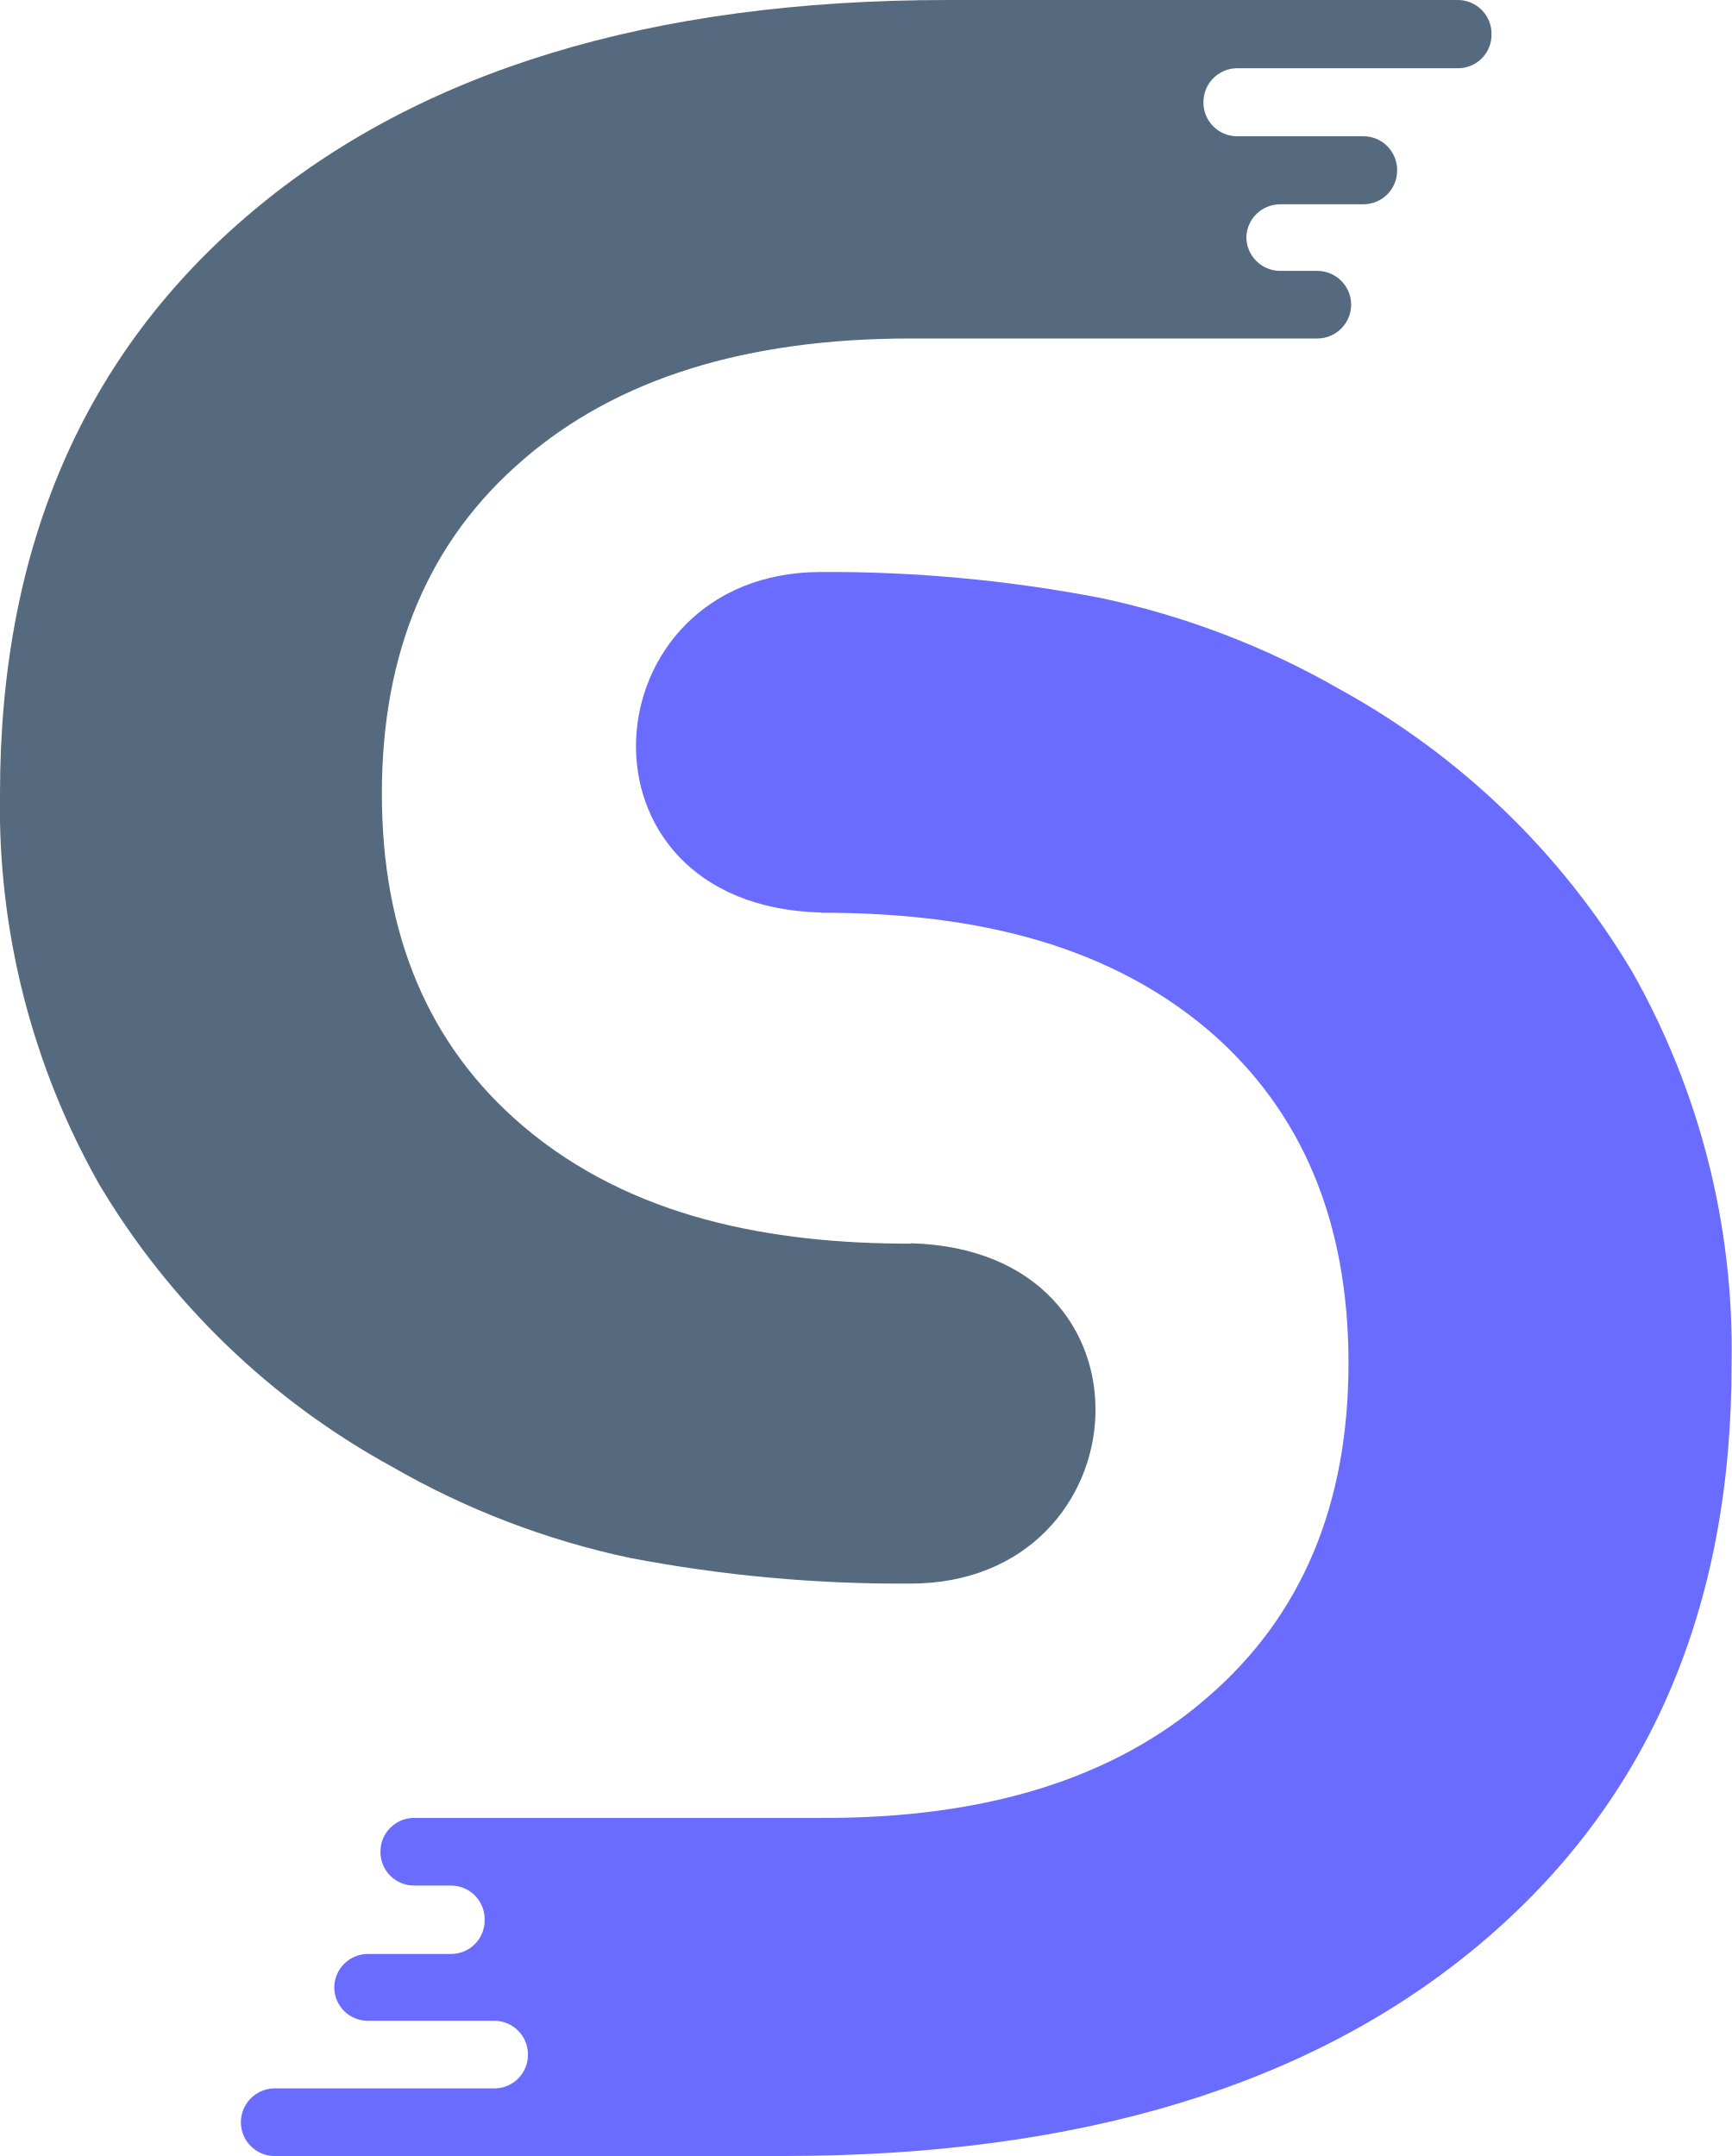
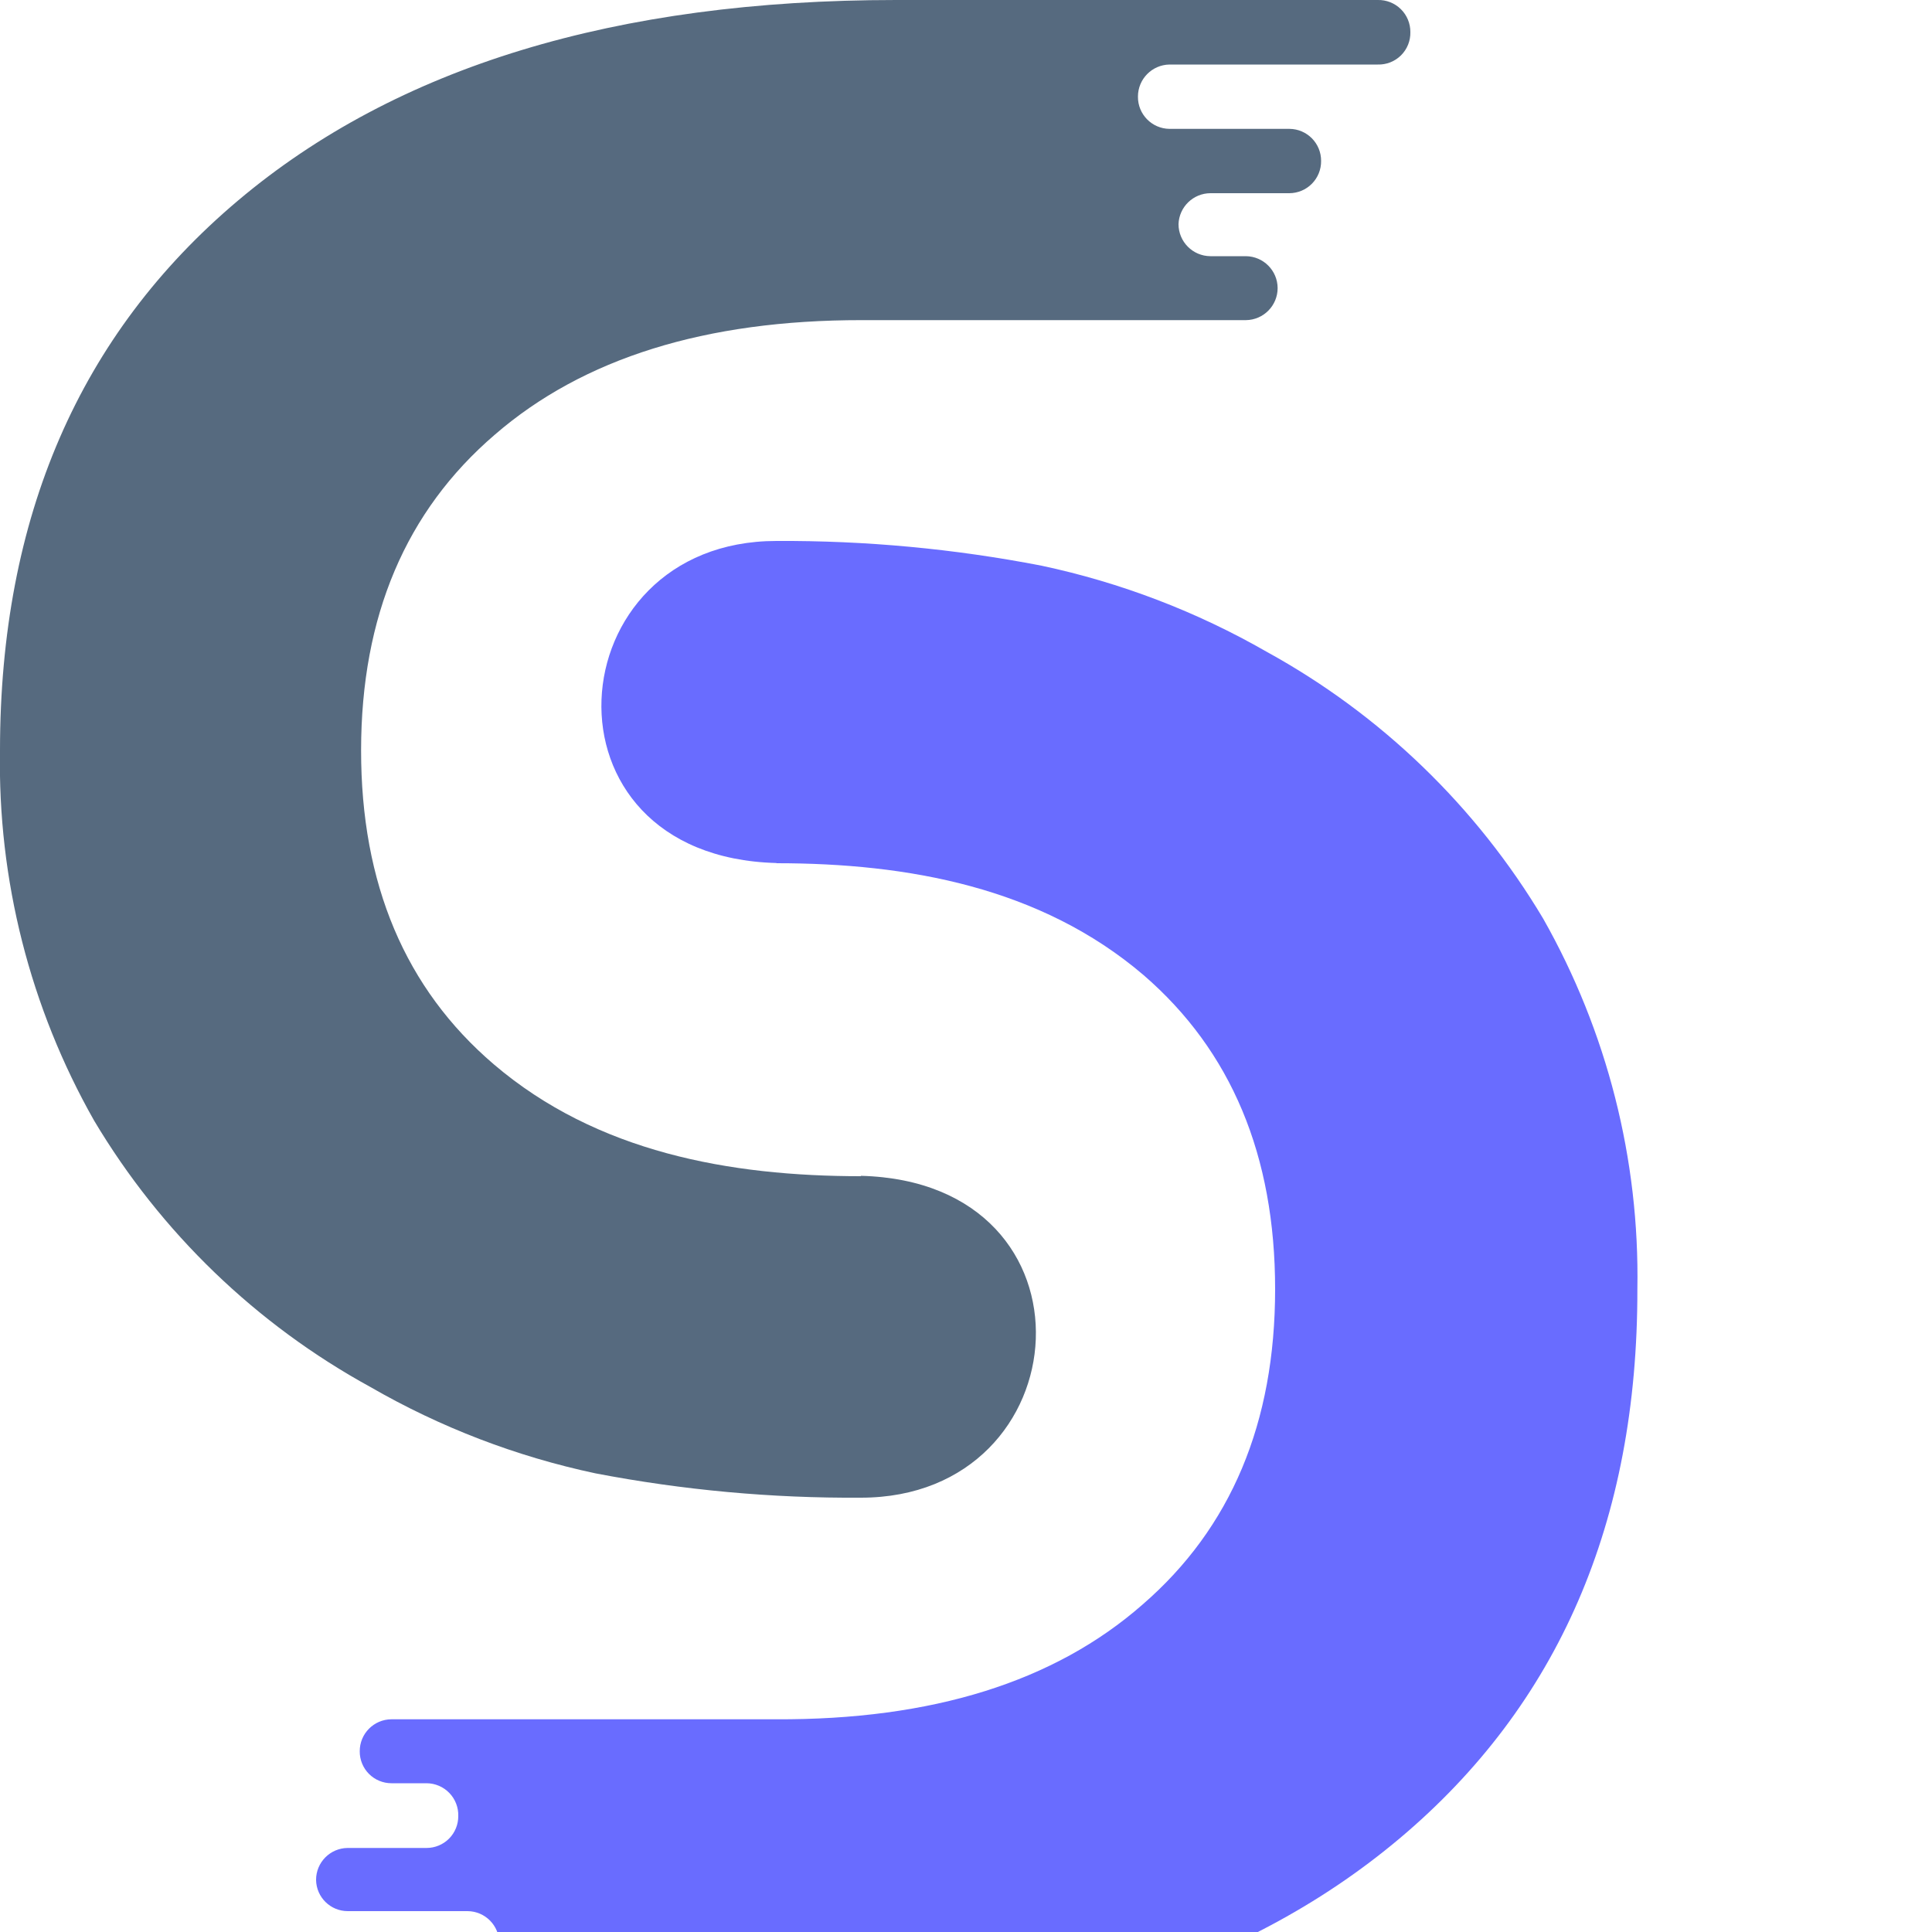
- <svg xmlns="http://www.w3.org/2000/svg" viewBox="0 0 84.75 105.54">
+ <svg xmlns="http://www.w3.org/2000/svg" viewBox="0 0 100 100">
  <defs>
    <style>.cls-1{fill:#566a7f;}.cls-2{fill:#696cff;}</style>
  </defs>
  <g id="Layer_2" data-name="Layer 2">
    <g id="OBJECTS">
      <path class="cls-1" d="M44.56,60.88c-6.79,0-13.67-1.24-19-5.79q-6.88-5.88-6.87-16.27T25.61,22.5q6.86-5.94,19-5.93H64.49a1.66,1.66,0,0,0,1.64-1.66h0a1.66,1.66,0,0,0-1.64-1.65H62.65A1.66,1.66,0,0,1,61,11.6h0A1.66,1.66,0,0,1,62.65,10h4.09a1.65,1.65,0,0,0,1.64-1.67h0a1.65,1.65,0,0,0-1.64-1.66H60.53A1.65,1.65,0,0,1,58.9,5h0a1.66,1.66,0,0,1,1.63-1.66H71.31A1.64,1.64,0,0,0,73,1.66h0A1.65,1.65,0,0,0,71.31,0H46.38Q24.63,0,12.32,10.38T0,38.82A37.49,37.49,0,0,0,4.87,58a37.77,37.77,0,0,0,14.3,13.79,39.9,39.9,0,0,0,11.65,4.47,70.43,70.43,0,0,0,13.74,1.26c11.46,0,12.68-16.33,0-16.66Z" />
      <path class="cls-2" d="M40.19,44.68c6.79,0,13.67,1.24,19,5.79Q66,56.35,66,66.73T59.14,83.05q-6.84,6-19,5.94H20.26a1.65,1.65,0,0,0-1.64,1.66h0a1.64,1.64,0,0,0,1.64,1.65h1.82A1.65,1.65,0,0,1,23.72,94h0a1.64,1.64,0,0,1-1.64,1.65H18a1.65,1.65,0,0,0-1.64,1.66h0A1.64,1.64,0,0,0,18,98.92H24.2a1.65,1.65,0,0,1,1.64,1.66h0a1.64,1.64,0,0,1-1.64,1.65H13.42a1.66,1.66,0,0,0-1.63,1.66h0a1.65,1.65,0,0,0,1.63,1.65H38.35q21.75,0,34.09-10.38T84.75,66.73a37.56,37.56,0,0,0-4.88-19.19,37.93,37.93,0,0,0-14.3-13.8,40.23,40.23,0,0,0-11.66-4.46A70.13,70.13,0,0,0,40.19,28c-11.45,0-12.7,16.34,0,16.67Z" />
    </g>
  </g>
</svg>
